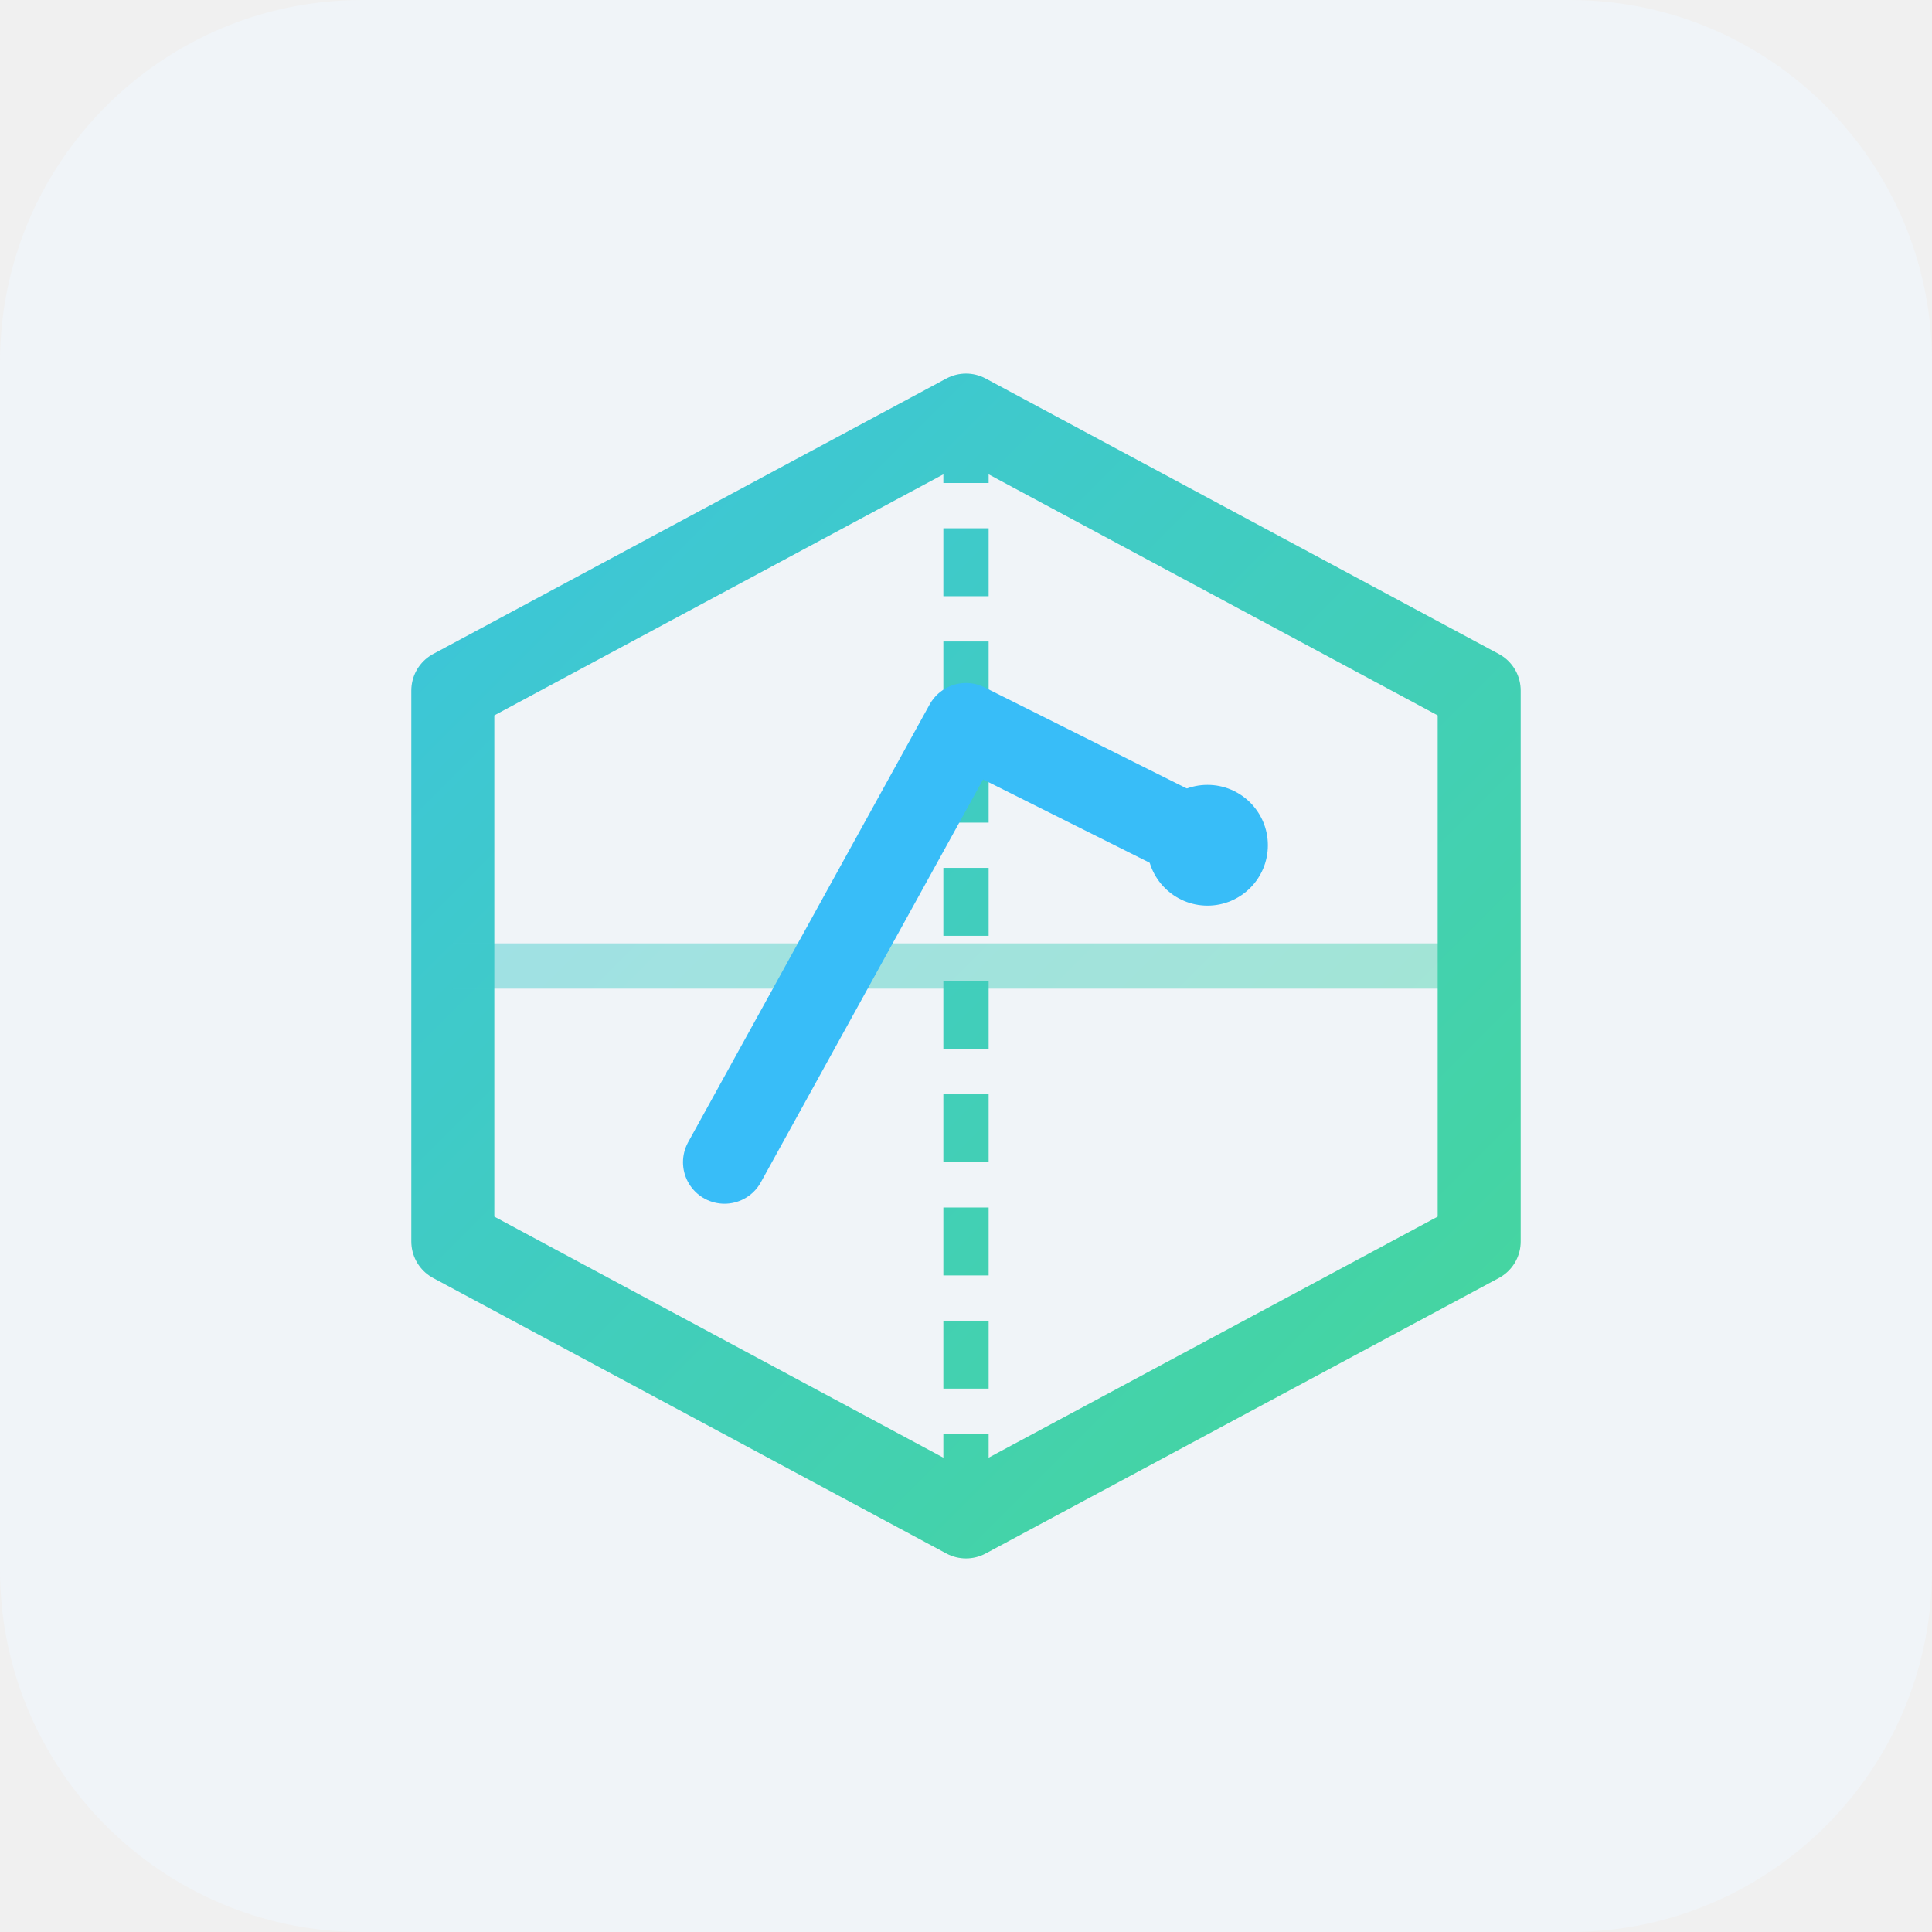
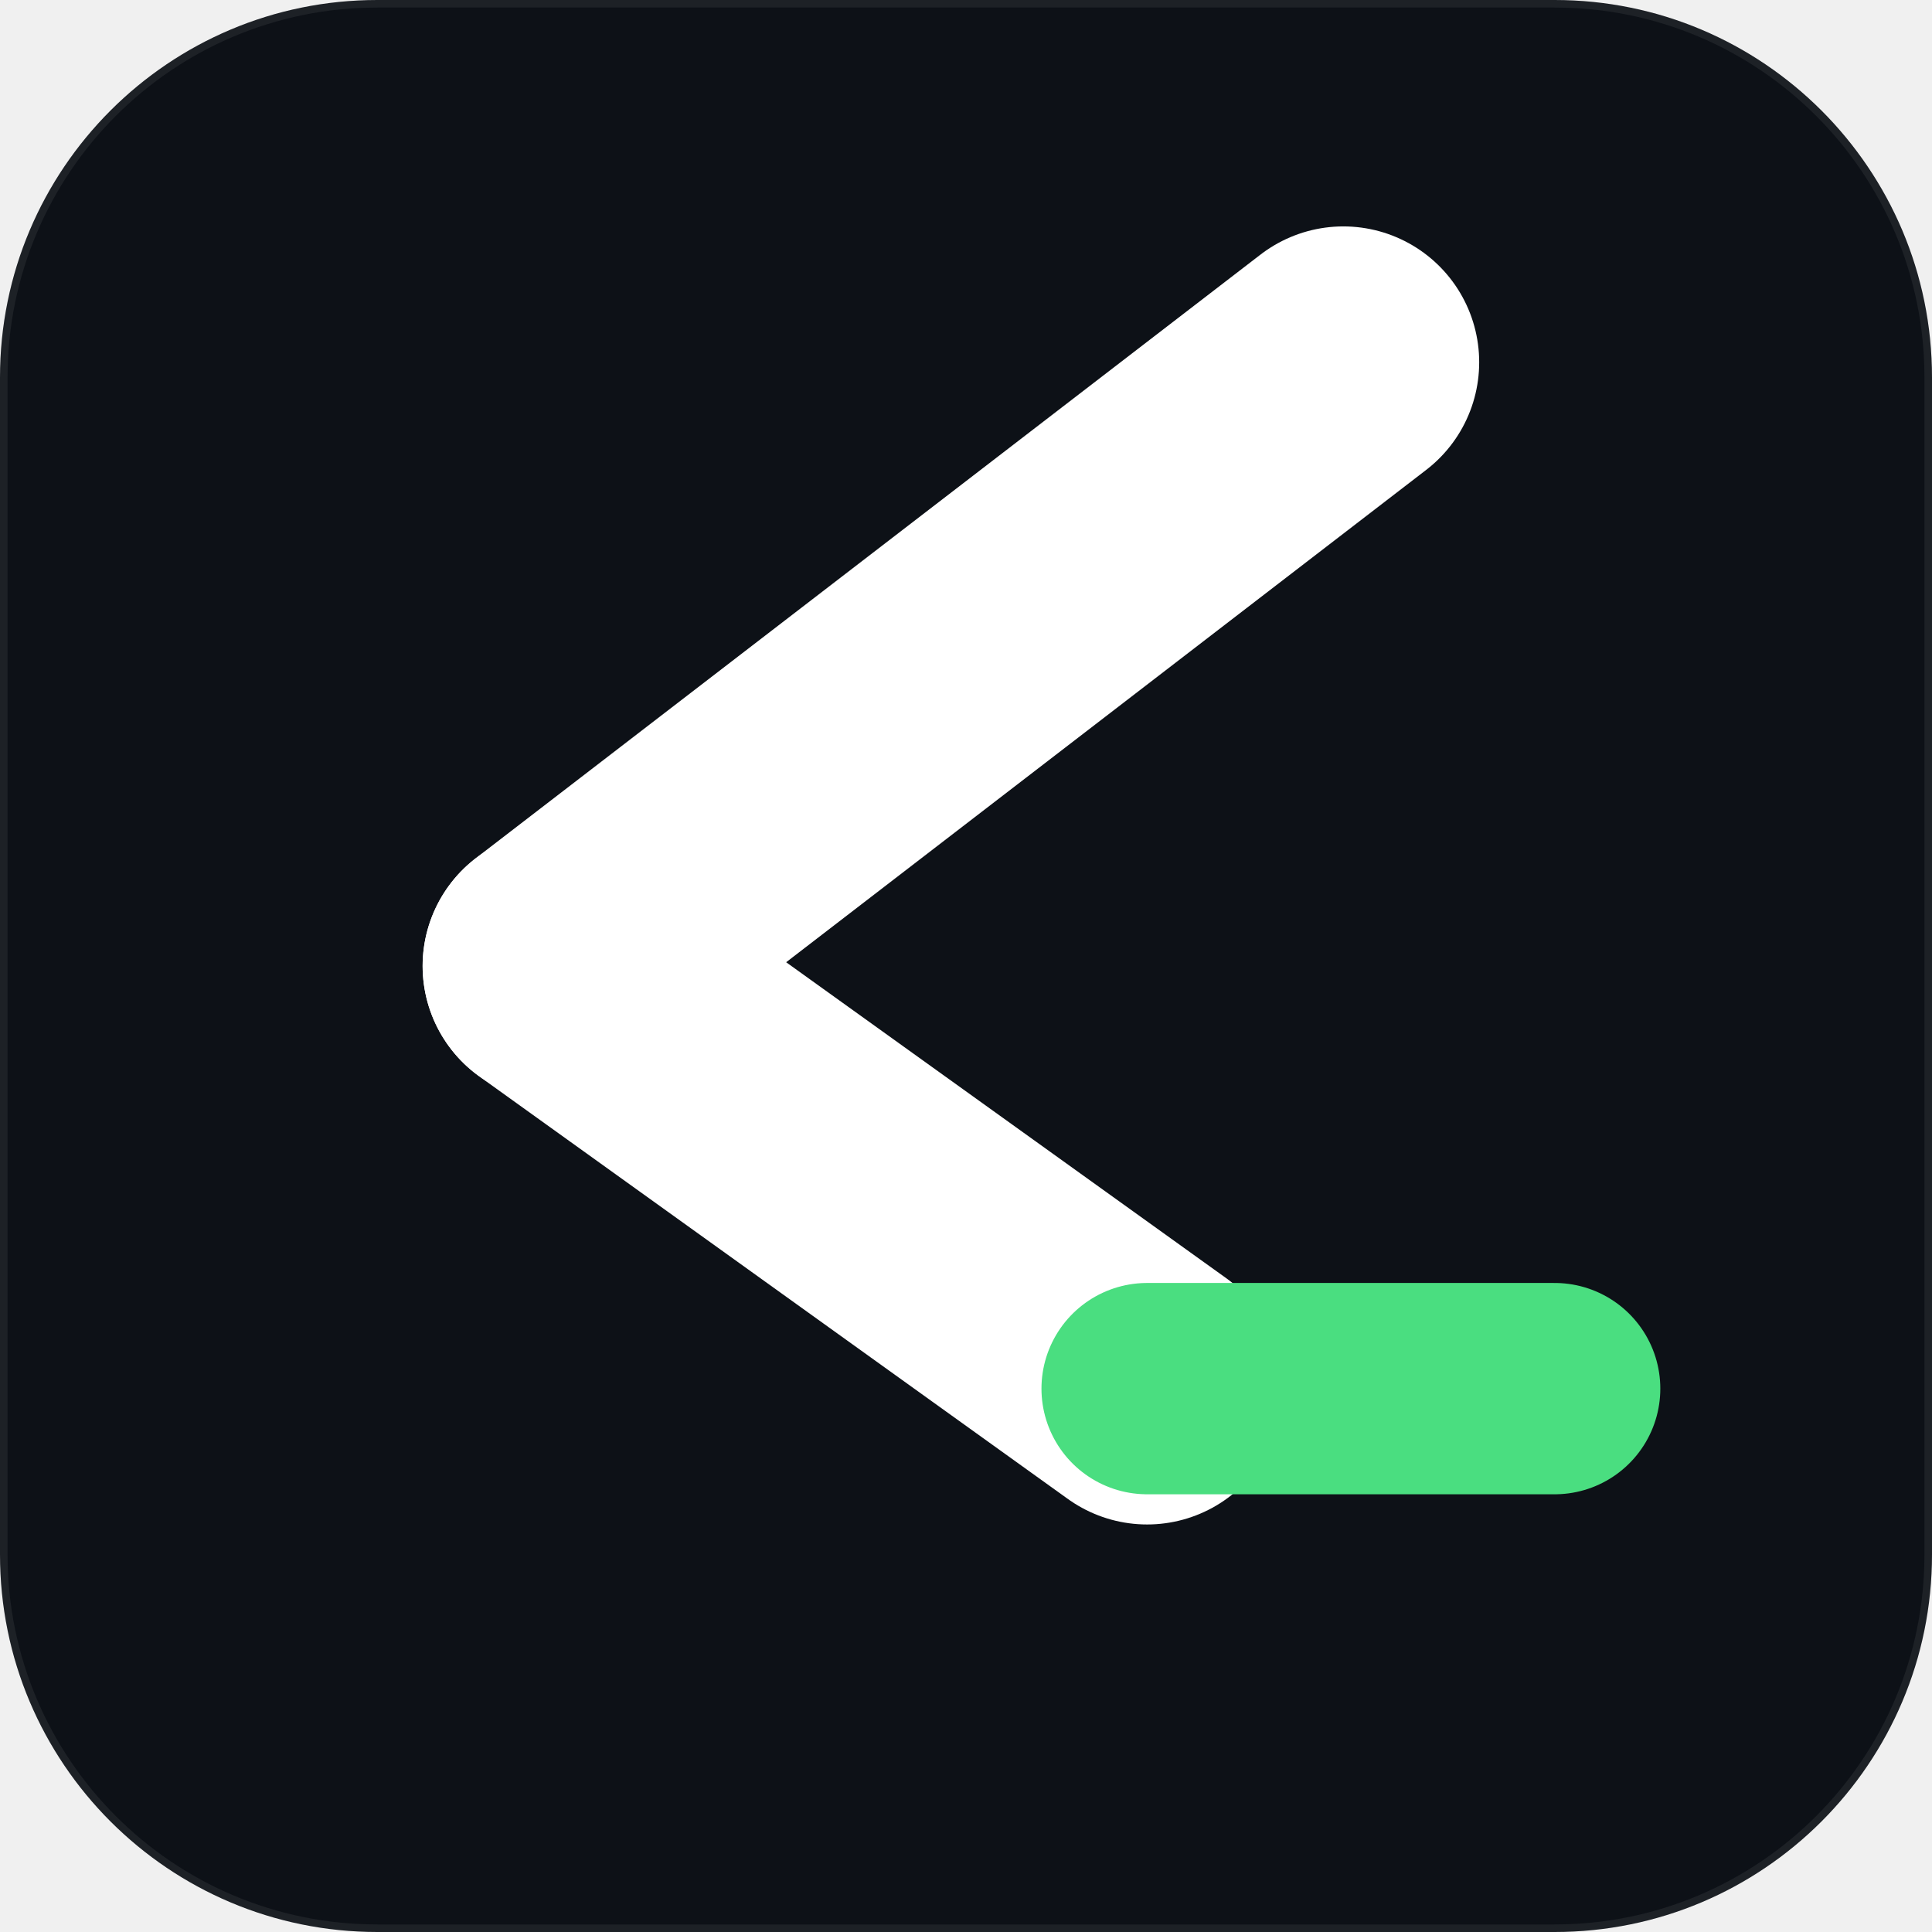
<svg xmlns="http://www.w3.org/2000/svg" viewBox="0 0 512 512">
-   <defs>
-     <linearGradient id="sym" x1="0" y1="0" x2="512" y2="512" gradientUnits="userSpaceOnUse">
-       <stop offset="0%" stop-color="#38bdf8" />
-       <stop offset="100%" stop-color="#4ade80" />
-     </linearGradient>
-   </defs>
-   <rect width="512" height="512" rx="96" fill="#f0f4f8" />
-   <path d="M256 110 L392 183 L392 329 L256 402 L120 329 L120 183 Z" fill="none" stroke="url(#sym)" stroke-width="22" stroke-linejoin="round" />
-   <line x1="256" y1="110" x2="256" y2="402" stroke="url(#sym)" stroke-width="12" stroke-dasharray="18 12" />
-   <line x1="120" y1="256" x2="392" y2="256" stroke="url(#sym)" stroke-width="12" opacity="0.45" />
-   <polyline points="192,308 256,192 320,224" fill="none" stroke="#38bdf8" stroke-width="22" stroke-linecap="round" stroke-linejoin="round" />
-   <circle cx="320" cy="224" r="16" fill="#38bdf8" />
+   <rect width="512" height="512" rx="100" fill="#0d1117" />
+   <rect x="1" y="1" width="510" height="510" rx="99" fill="none" stroke="rgba(255,255,255,0.07)" stroke-width="2" />
+   <line x1="148" y1="256" x2="356" y2="96" stroke="white" stroke-width="72" stroke-linecap="round" />
+   <line x1="148" y1="256" x2="304" y2="368" stroke="white" stroke-width="72" stroke-linecap="round" />
+   <line x1="304" y1="368" x2="412" y2="368" stroke="#4ade80" stroke-width="56" stroke-linecap="round" />
</svg>
